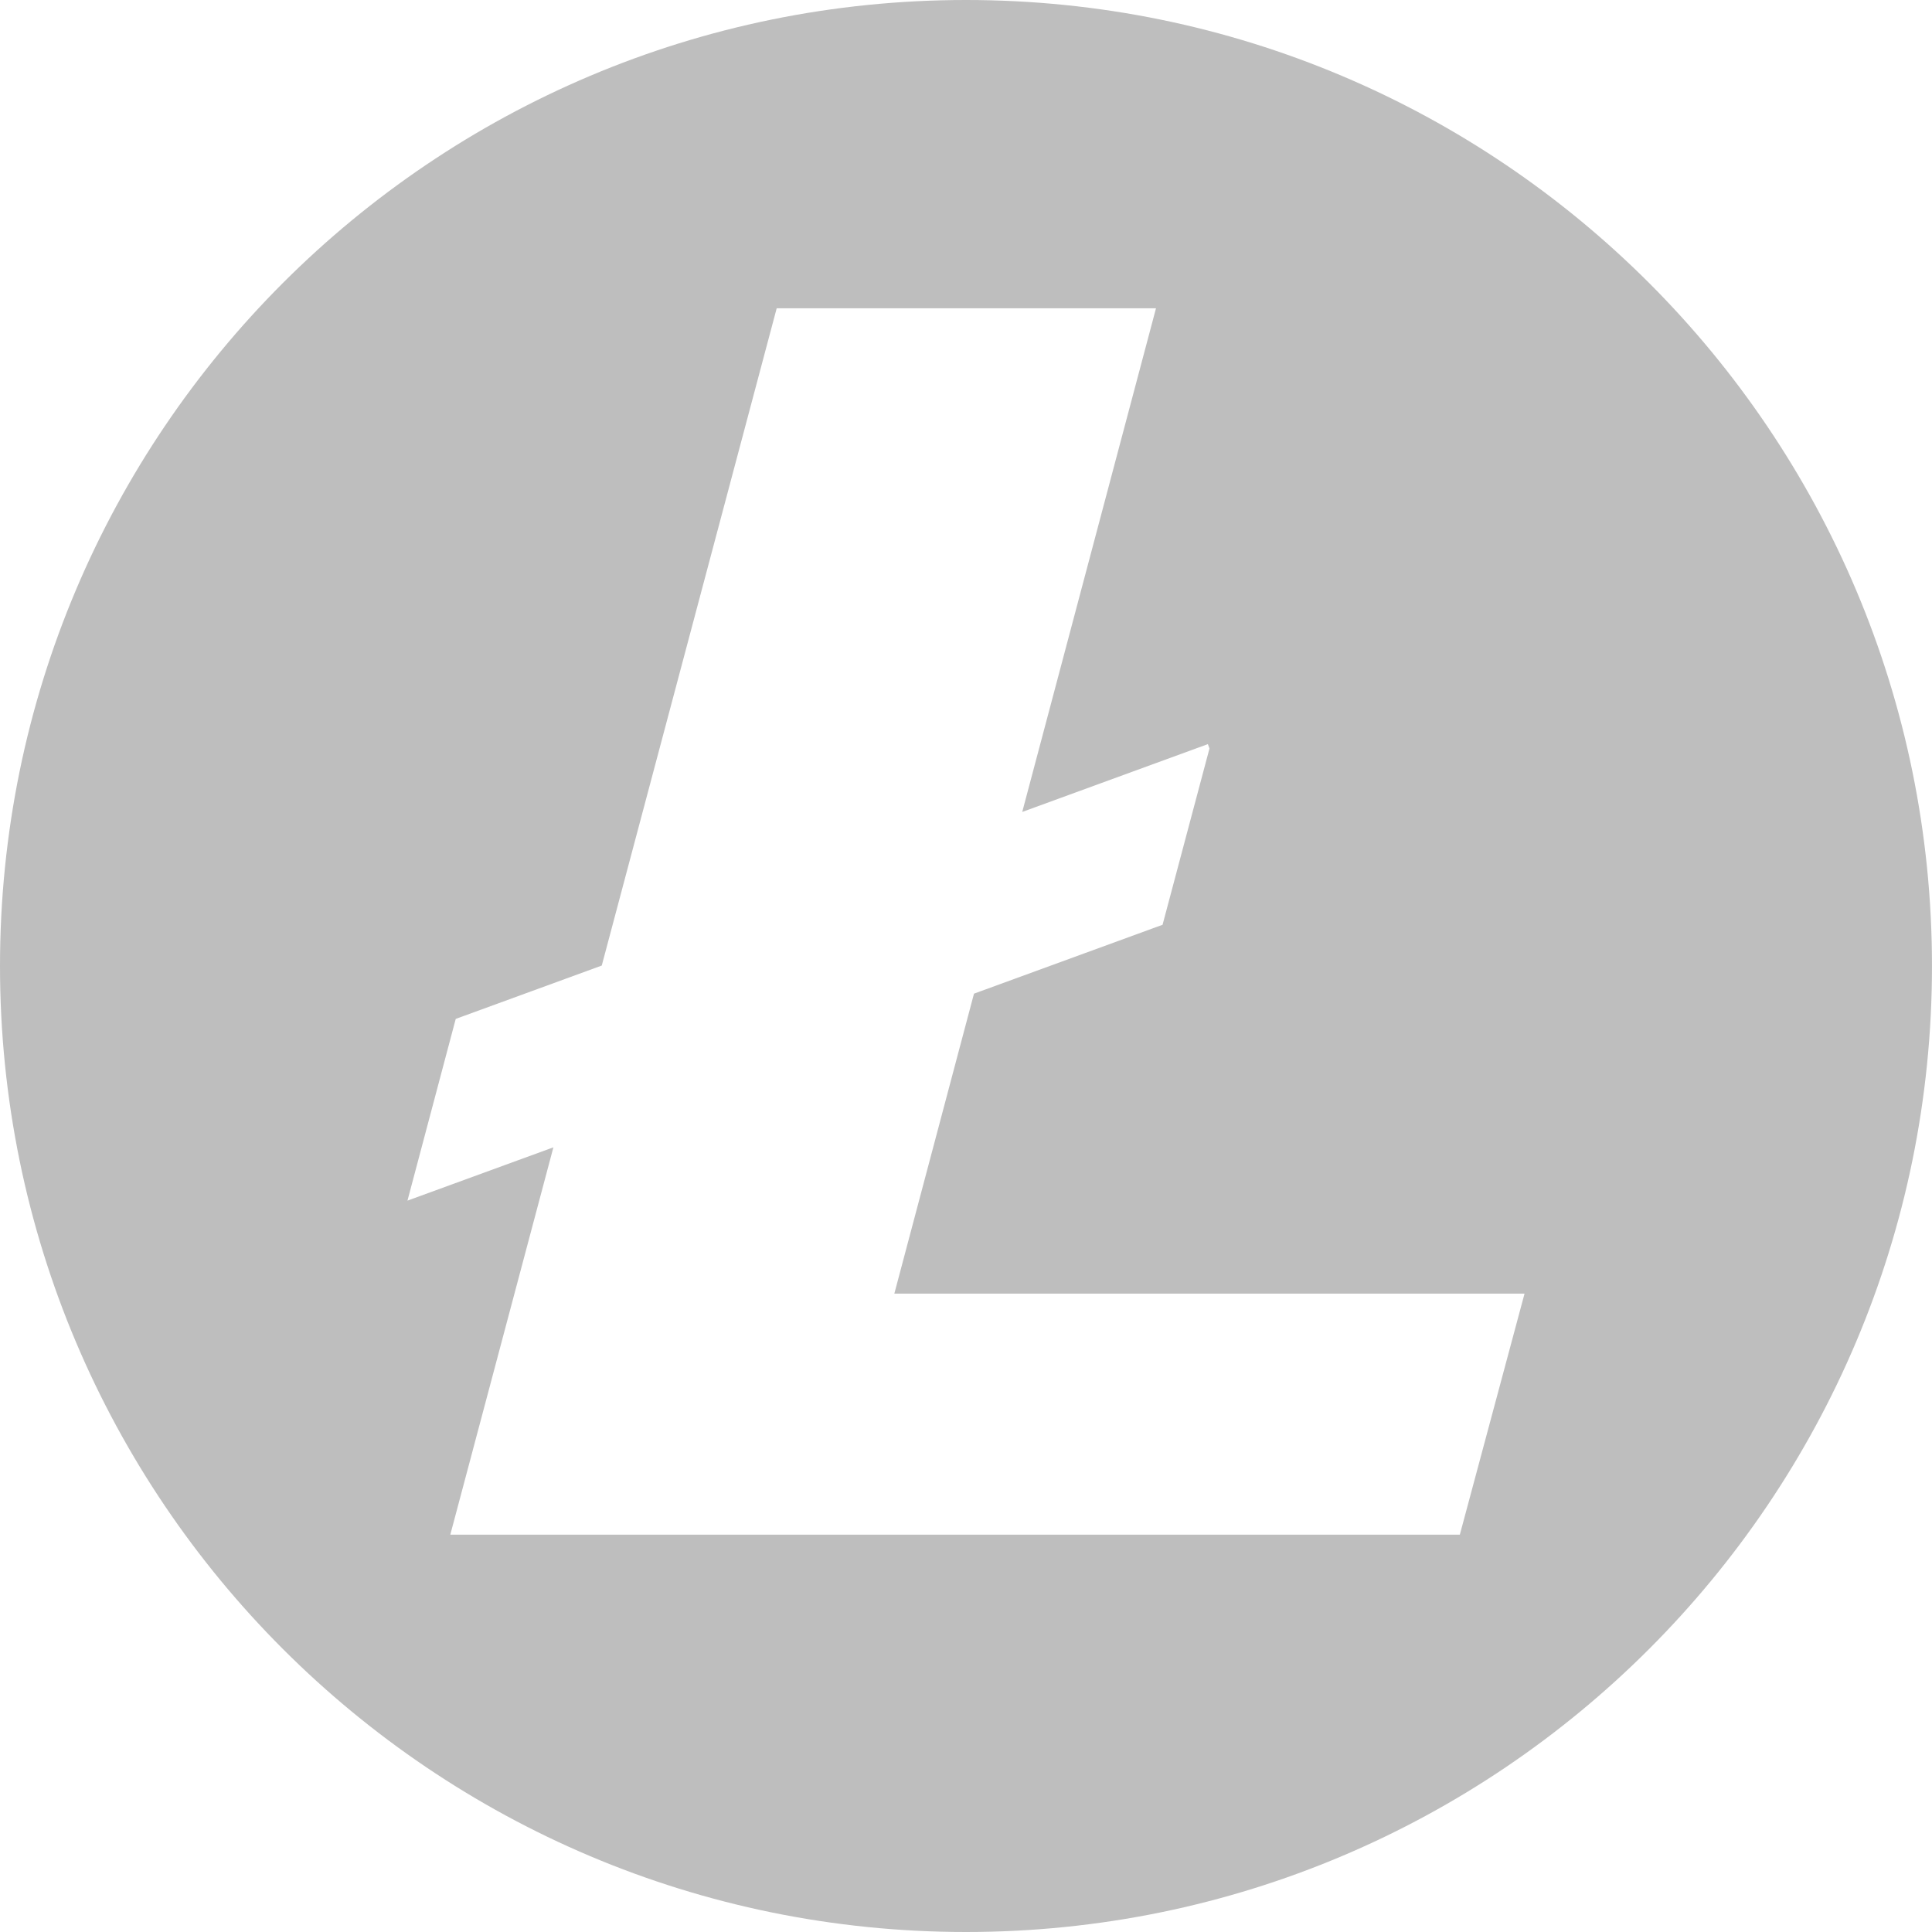
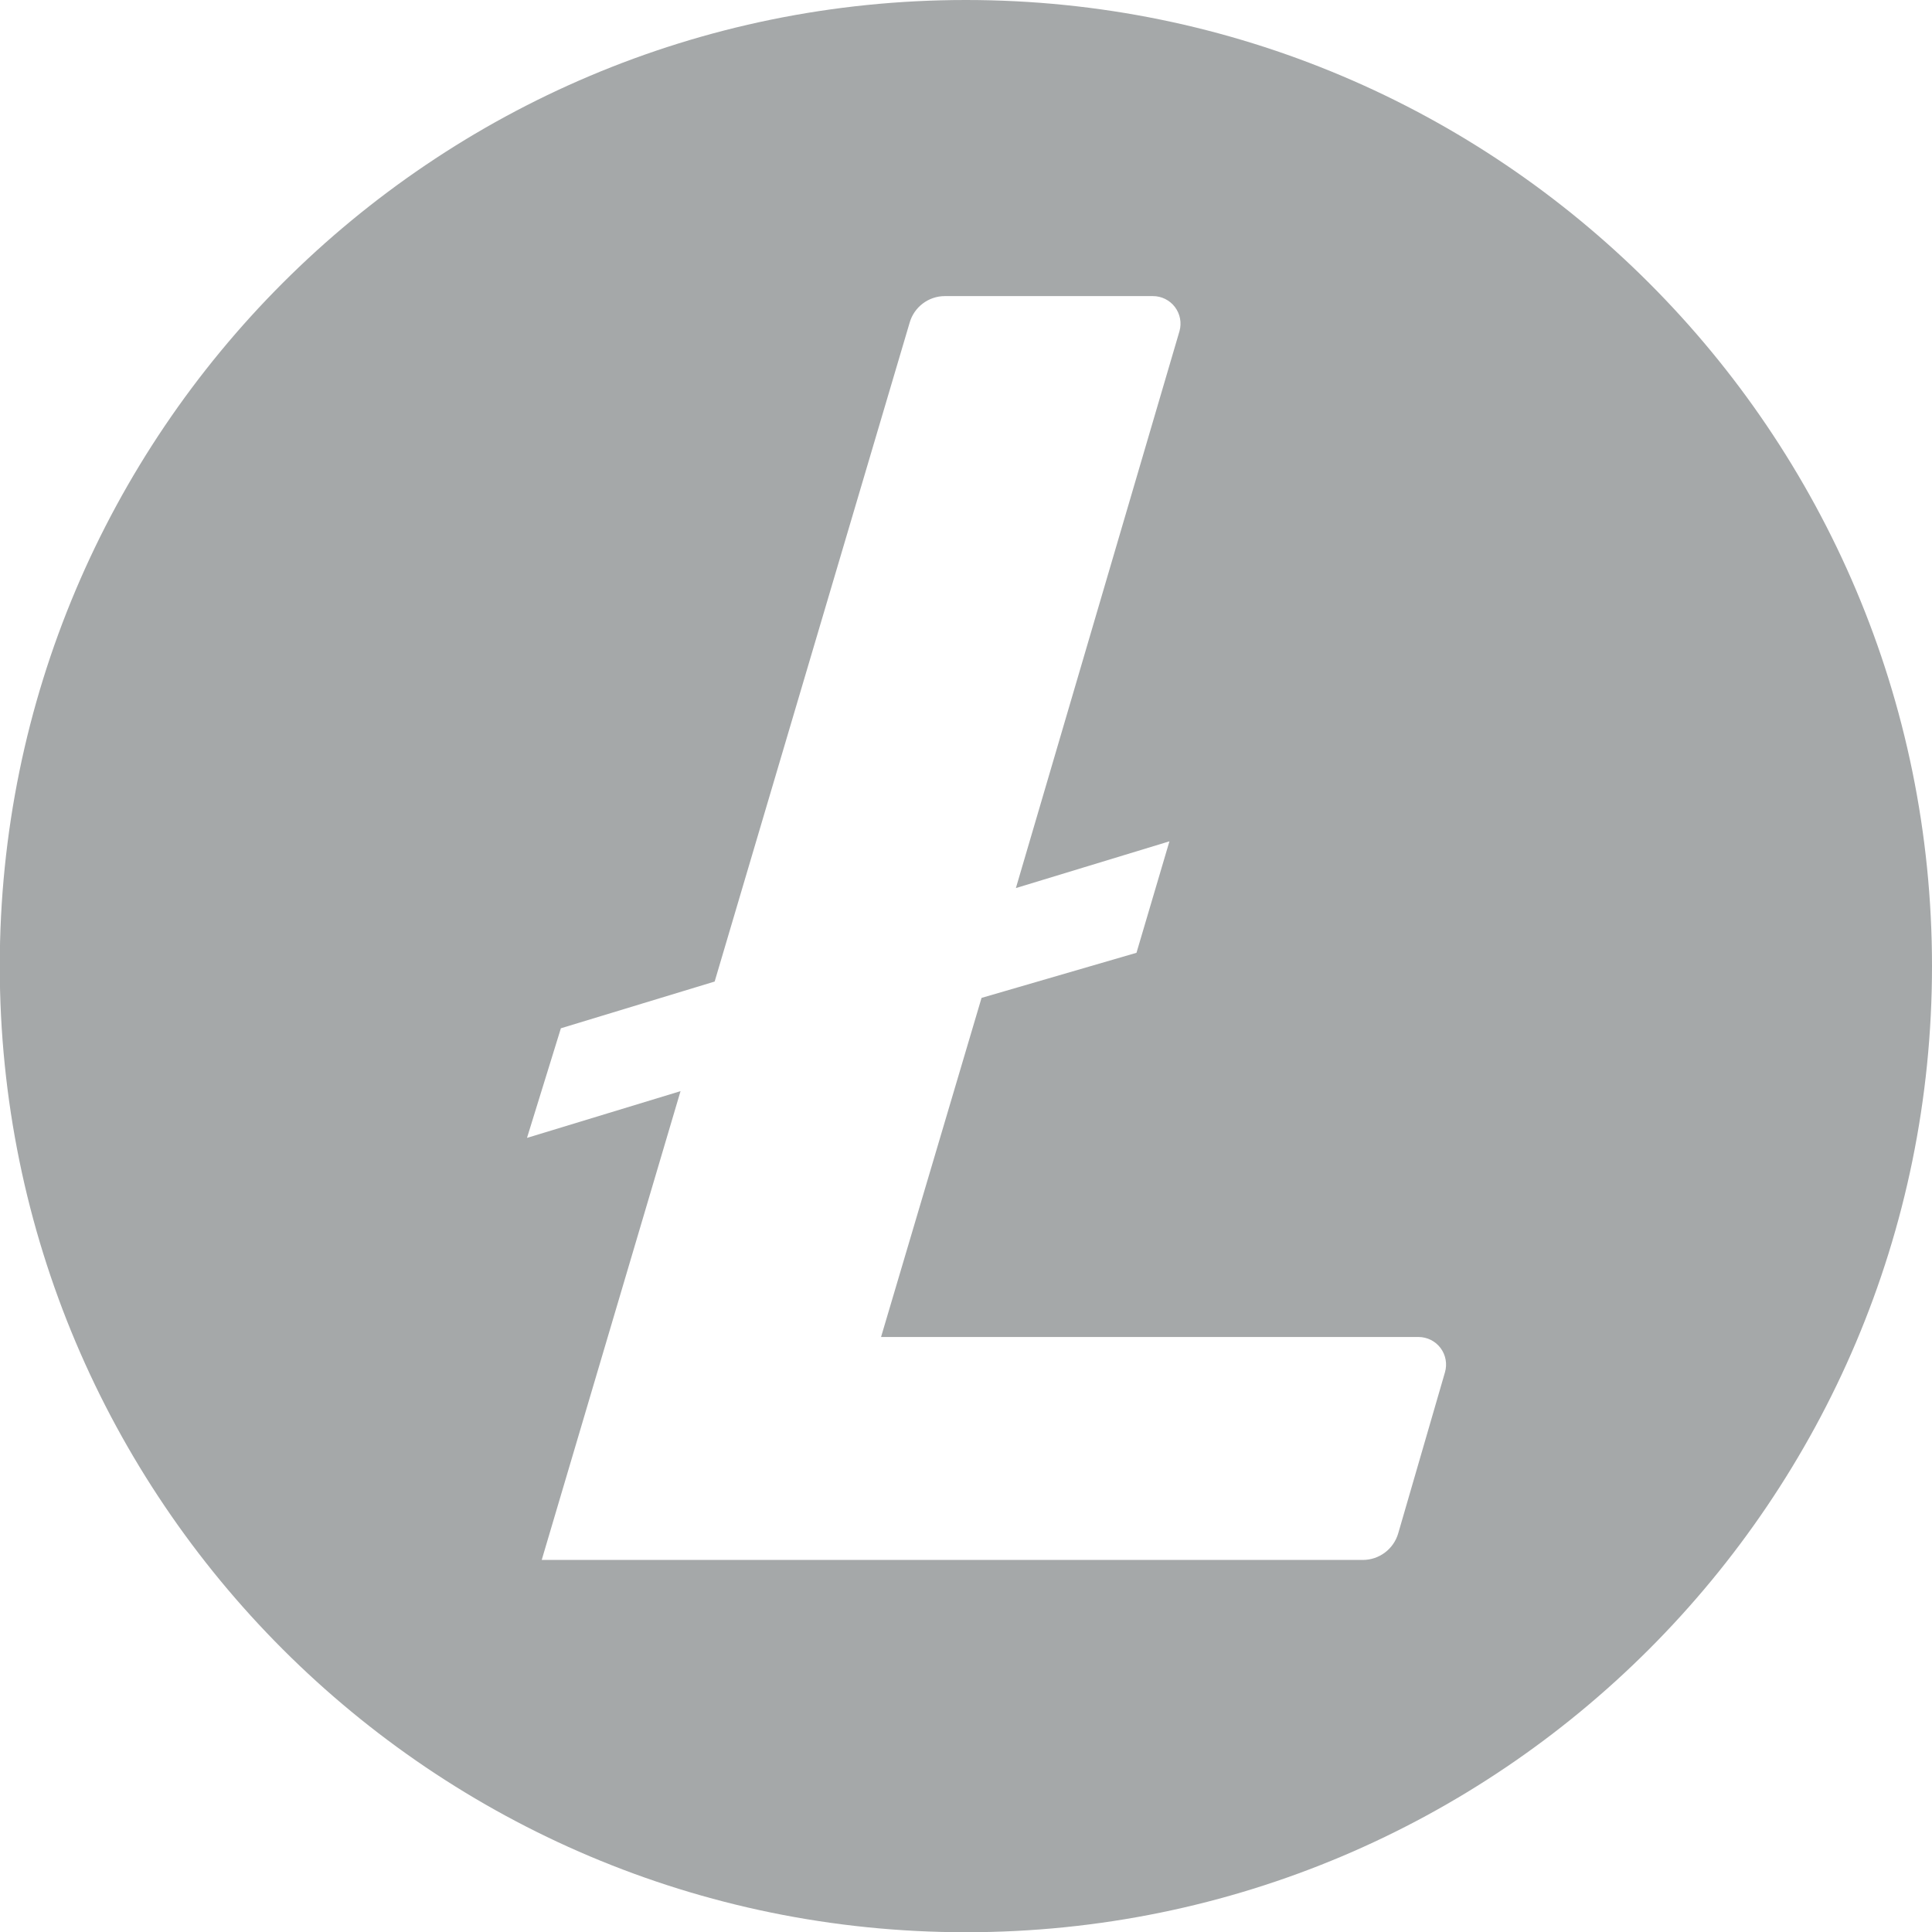
- <svg xmlns="http://www.w3.org/2000/svg" version="1.1" id="Layer_1" x="0px" y="0px" width="259.352" height="259.354" viewBox="0.847 0.876 259.352 259.354" xml:space="preserve">
-   <defs id="defs3398" />
-   <description>Created with Sketch (http://www.bohemiancoding.com/sketch)</description>
-   <g id="Page-1" transform="translate(-34.95117,-34.95117)">
-     <g id="Imported-Layers" transform="translate(1,1)">
-       <path style="fill:#bebebe" d="m 164.629,34.951 c -71.616,0 -129.678,58.059 -129.678,129.678 0,71.613 58.062,129.676 129.678,129.676 71.617,0 129.674,-58.063 129.674,-129.676 0,-71.62 -58.056,-129.678 -129.674,-129.678 z m -25.416,41.389 50.92,0 -17.955,67.607 24.92,-9.104 0.215,0.586 -6.297,23.664 -25.316,9.248 -10.691,40.264 84.6,0 -8.688,32.363 -135.521,0 13.84,-51.998 -19.59,7.156 6.479,-24.396 19.604,-7.162 23.482,-88.229 z" transform="translate(-0.153,-0.124)" id="Fill-2" />
-     </g>
-   </g>
+ <svg xmlns="http://www.w3.org/2000/svg" id="Layer_1" data-name="Layer 1" viewBox="0 0 82.67 82.67">
+   <defs>
+     <style>.cls-1{fill:#a5a8a9;}</style>
+   </defs>
+   <path class="cls-1" d="M41.33,0A41.34,41.34,0,1,0,82.67,41.34,41.34,41.34,0,0,0,41.33,0ZM42,42.7,37.7,57.21h23a1.18,1.18,0,0,1,1.13,1.51l-2,6.89a1.58,1.58,0,0,1-1.52,1.14H23.18l5.94-20.06-6.57,2L24,44l6.58-2,8.34-28.18a1.57,1.57,0,0,1,1.51-1.15h8.9a1.18,1.18,0,0,1,1.14,1.5l-7,23.83,6.57-2-1.41,4.77Z" />
</svg>
